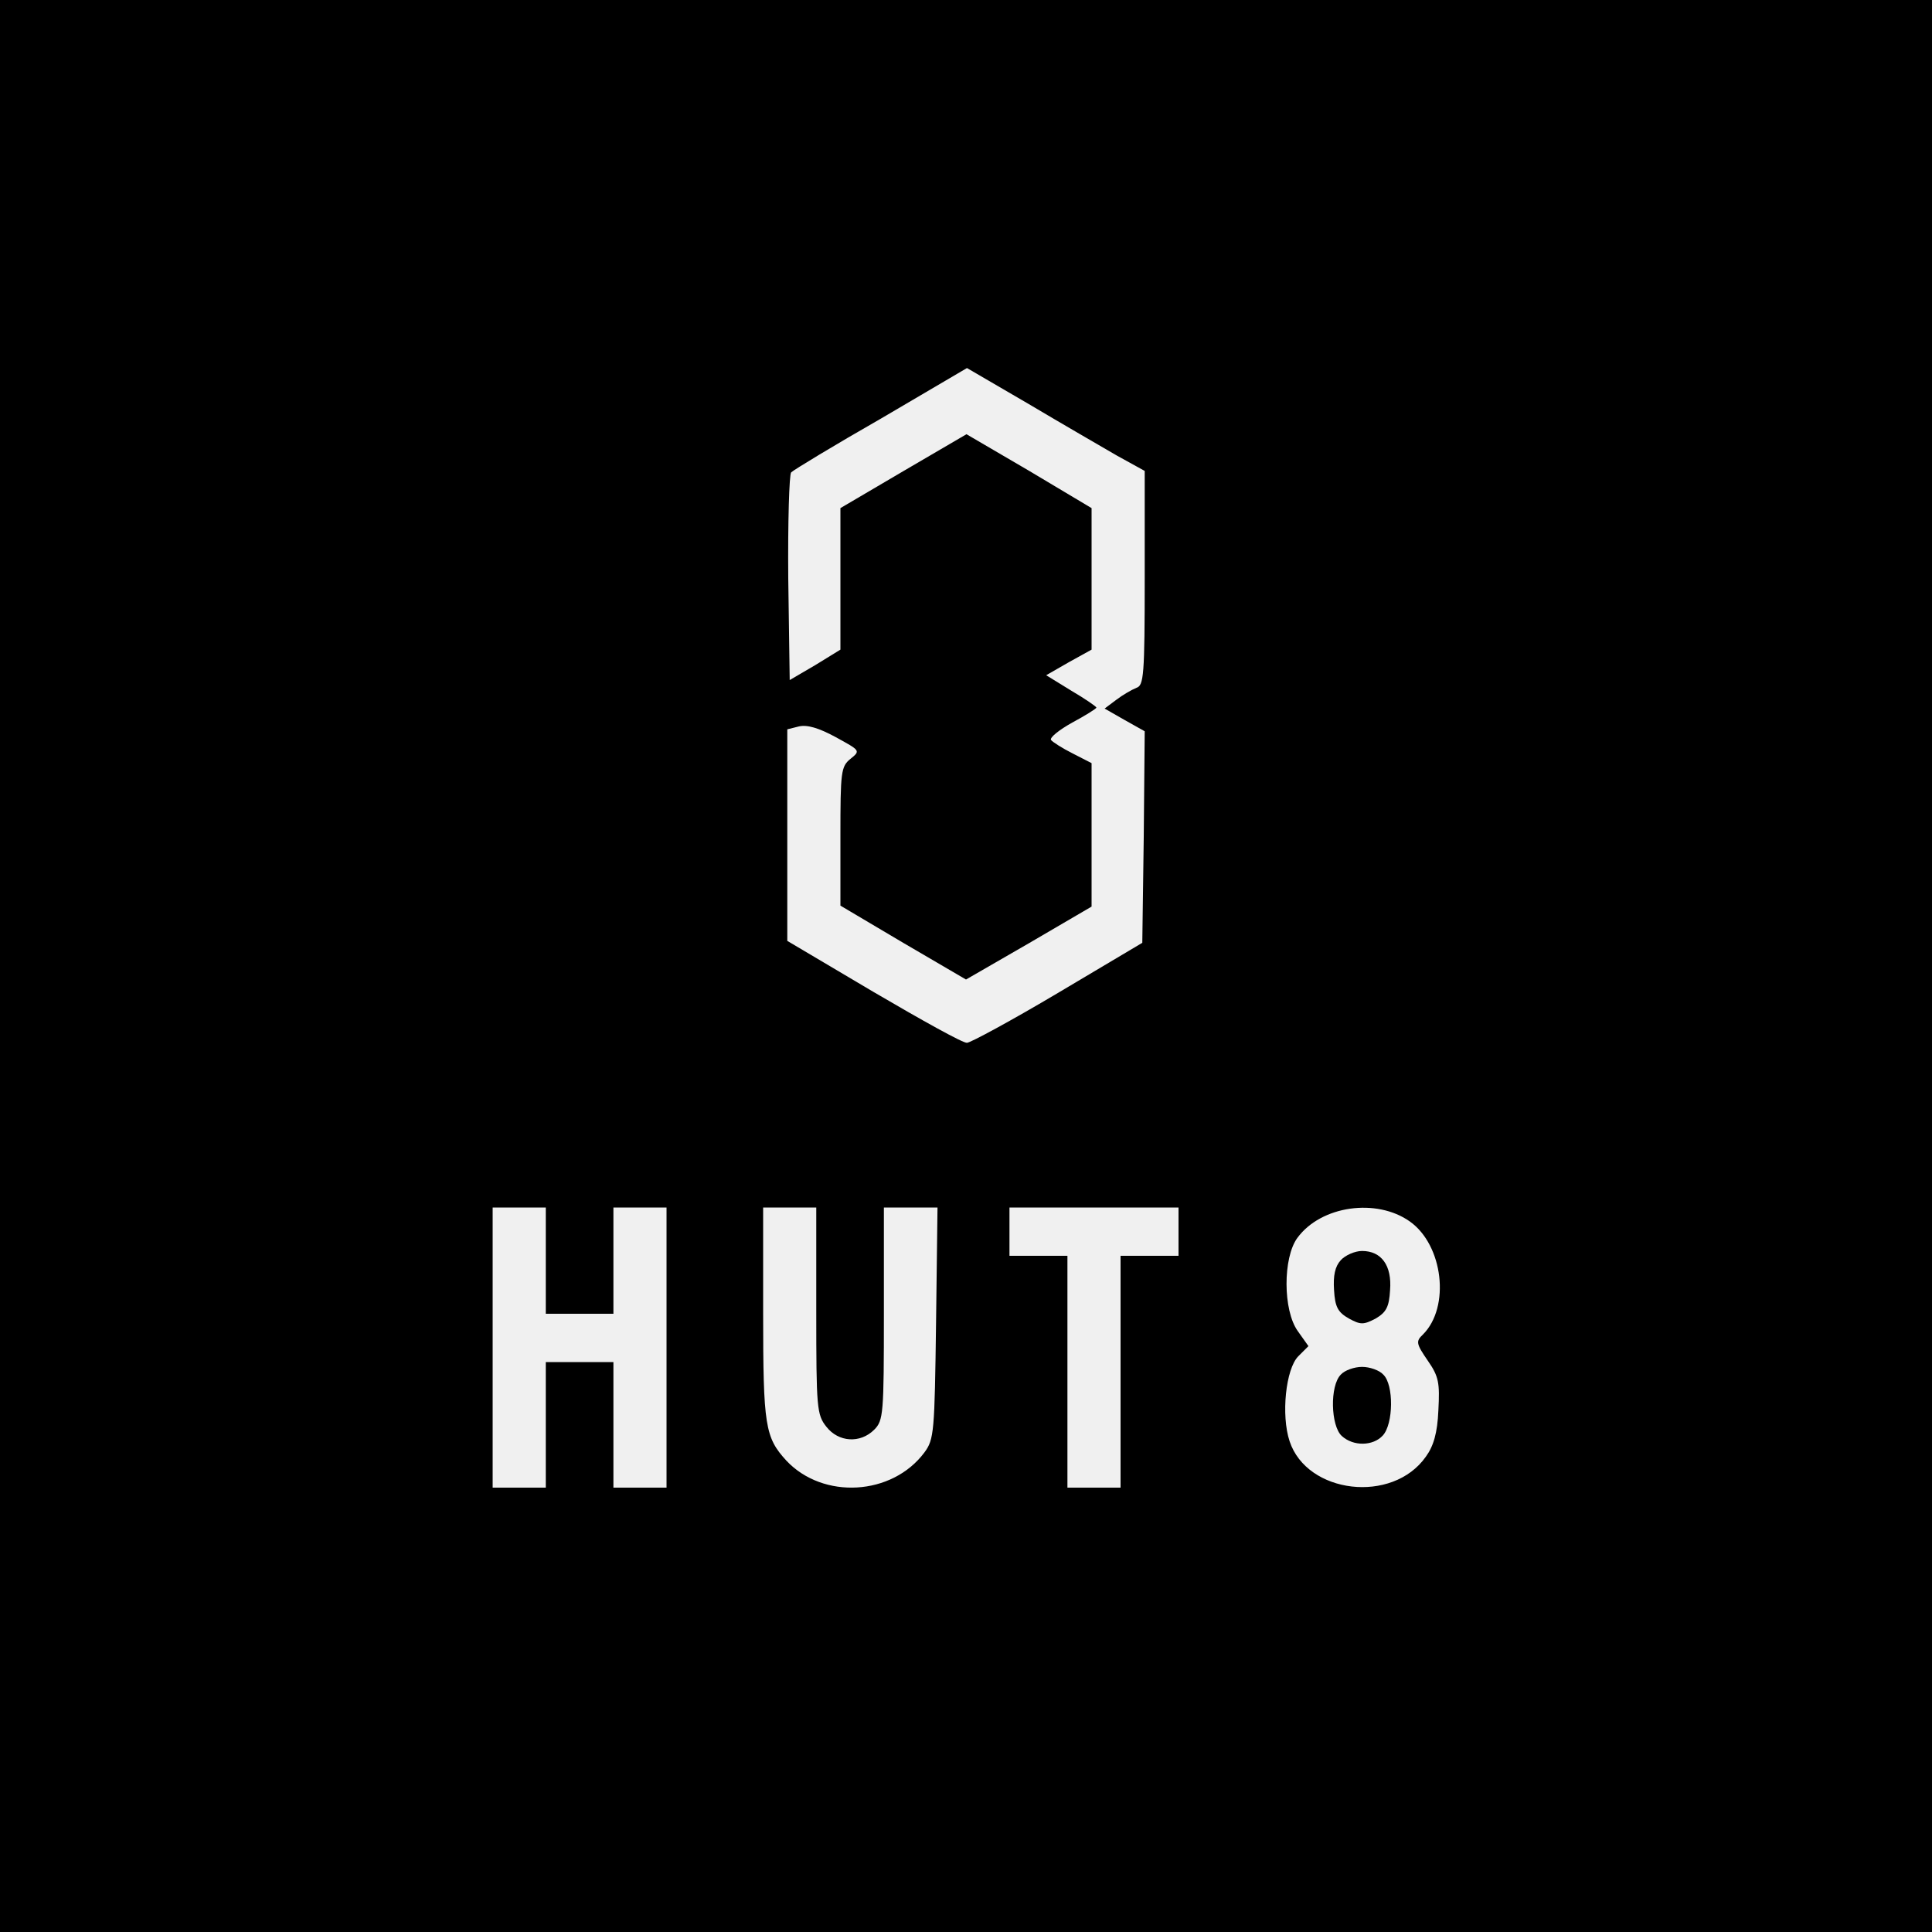
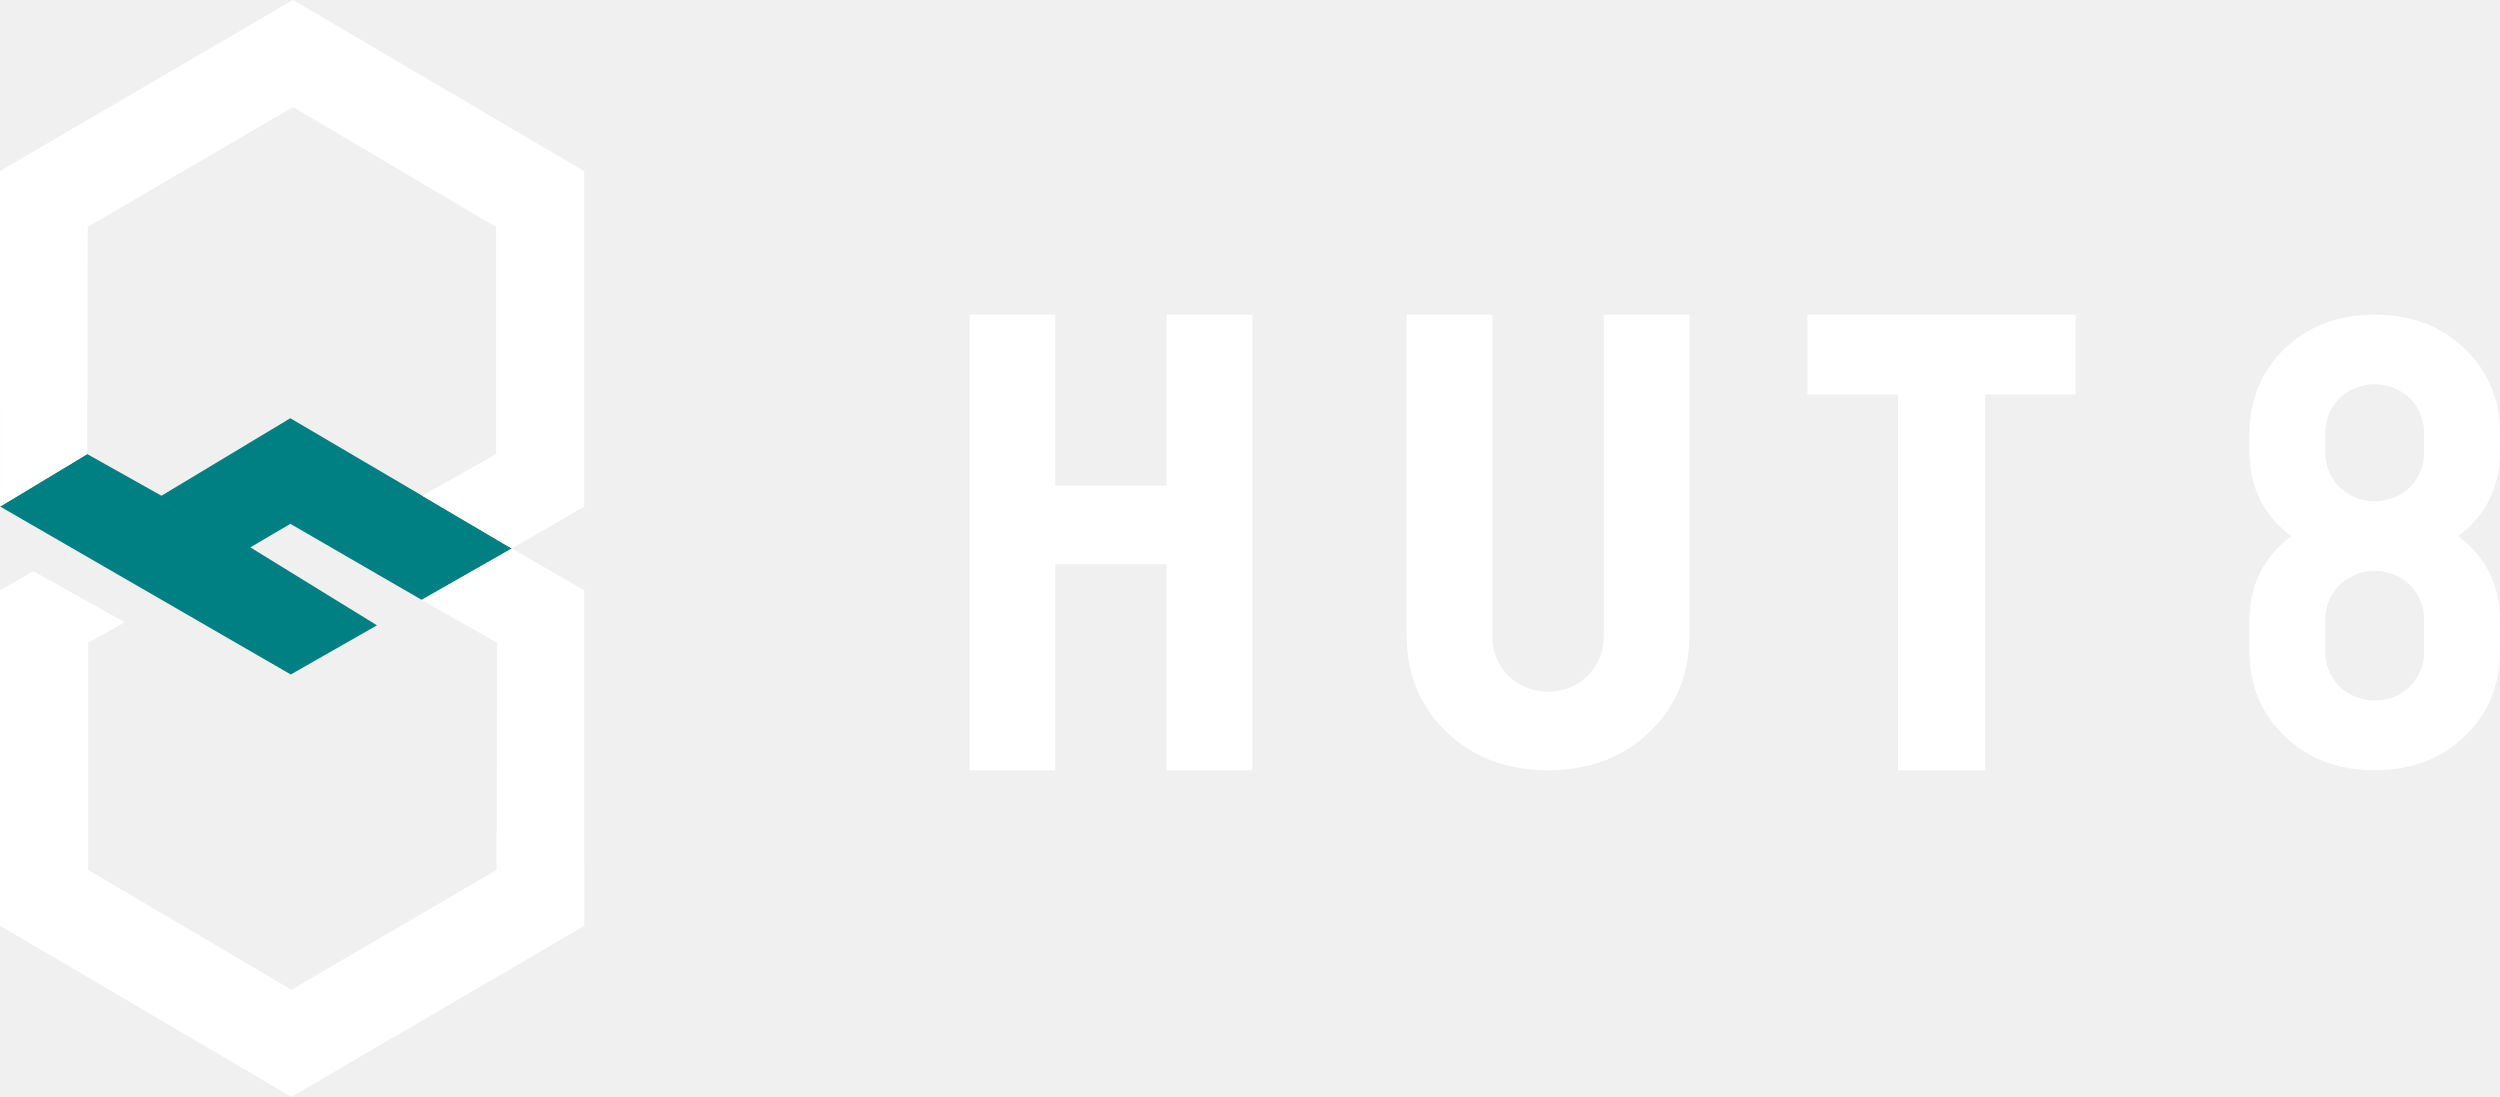
- <svg xmlns="http://www.w3.org/2000/svg" version="1.0" width="400pt" height="400pt" viewBox="0 0 400 400" preserveAspectRatio="xMidYMid meet">
-   <g transform="translate(0,400) scale(0.1,-0.1)" fill="#000000" stroke="none">
-     <path d="M0 2000 l0 -2000 2000 0 2000 0 0 2000 0 2000 -2000 0 -2000 0 0 -2000z m2312 1057 l58 -32 0 -222 c0 -202 -2 -222 -17 -227 -10 -4 -29 -15 -42 -25 l-24 -18 42 -24 41 -23 -2 -219 -3 -219 -175 -104 c-96 -57 -181 -103 -188 -103 -8 -1 -94 47 -193 105 l-179 106 0 219 0 219 24 6 c17 4 41 -3 76 -22 51 -28 52 -28 31 -45 -20 -16 -21 -27 -21 -161 l0 -143 130 -77 130 -76 130 75 130 76 0 148 0 149 -39 20 c-22 11 -42 24 -45 28 -3 5 17 21 44 36 28 15 50 29 50 31 0 2 -23 18 -52 35 l-52 32 47 27 47 26 0 146 0 147 -129 77 -130 76 -130 -76 -131 -77 0 -147 0 -146 -52 -32 -53 -31 -3 211 c-1 116 2 215 6 219 5 5 89 56 187 112 l177 104 127 -74 c69 -41 152 -89 183 -107z m-1182 -1667 l0 -110 70 0 70 0 0 110 0 110 55 0 55 0 0 -290 0 -290 -55 0 -55 0 0 130 0 130 -70 0 -70 0 0 -130 0 -130 -55 0 -55 0 0 290 0 290 55 0 55 0 0 -110z m560 -104 c0 -201 1 -215 21 -240 25 -32 70 -35 99 -6 19 19 20 33 20 240 l0 220 56 0 55 0 -3 -239 c-3 -225 -4 -241 -24 -268 -67 -90 -210 -98 -286 -17 -44 48 -48 72 -48 305 l0 219 55 0 55 0 0 -214z m750 164 l0 -50 -60 0 -60 0 0 -240 0 -240 -55 0 -55 0 0 240 0 240 -60 0 -60 0 0 50 0 50 175 0 175 0 0 -50z m479 21 c69 -49 84 -177 27 -234 -15 -14 -14 -19 10 -54 23 -33 25 -46 22 -103 -2 -47 -10 -74 -26 -96 -69 -98 -246 -77 -282 32 -18 54 -8 150 18 176 l21 21 -22 31 c-31 43 -31 152 -1 193 49 67 164 83 233 34z" />
-     <path d="M2776 1391 c-12 -13 -16 -32 -14 -62 2 -35 8 -46 31 -59 24 -13 30 -13 55 0 22 13 28 24 30 59 4 51 -18 81 -58 81 -15 0 -35 -9 -44 -19z" />
-     <path d="M2776 1154 c-23 -23 -21 -106 2 -127 24 -22 65 -21 85 1 22 24 23 105 1 126 -8 9 -28 16 -44 16 -16 0 -36 -7 -44 -16z" />
+ <svg xmlns="http://www.w3.org/2000/svg" viewBox="0 0 693.36 304.21">
+   <defs>
+     <style>.cls-1{fill:#fff;}.cls-2{fill:#008082;}</style>
+   </defs>
+   <g id="Layer_2" data-name="Layer 2">
+     <g id="Layer_1-2" data-name="Layer 1">
+       <path class="cls-1" d="M323.56,87.27v47.42H292.68V87.27H268.92V213.63h23.76V156.47h30.88v57.16h23.76V87.27Z" />
+       <path class="cls-1" d="M444.78,87.27v88.94a15.37,15.37,0,0,1-4.35,11.19,16,16,0,0,1-22.18,0,15.37,15.37,0,0,1-4.35-11.19V87.27H390.14v88.94q0,16.23,11.09,26.83t28.11,10.59q17,0,28.11-10.59t11.09-26.83V87.27Z" />
+       <path class="cls-1" d="M501.27,87.27V109.4H526.4V213.63h24.14V109.4h25.14V87.27Z" />
+       <path class="cls-1" d="M681.78,148.7q11.58,8.76,11.58,23.51v8.25q0,14.39-9.83,23.78t-24.92,9.39q-15.09,0-24.92-9.39t-9.83-23.78v-8.25q0-14.75,11.59-23.51-11.6-8.77-11.59-23.52v-4.74q0-14.39,9.83-23.78t24.92-9.39q15.1,0,24.92,9.39t9.83,23.78v4.74Q693.36,139.92,681.78,148.7Zm-36.86-23.52a13.6,13.6,0,0,0,3.86,9.91,14.21,14.21,0,0,0,19.66,0,13.56,13.56,0,0,0,3.86-9.91v-4.74a13.6,13.6,0,0,0-3.86-9.92,14.21,14.21,0,0,0-19.66,0,13.64,13.64,0,0,0-3.86,9.92Zm27.38,47a13.56,13.56,0,0,0-3.86-9.91,14.21,14.21,0,0,0-19.66,0,13.6,13.6,0,0,0-3.86,9.91v8.25a13.64,13.64,0,0,0,3.86,9.92,14.21,14.21,0,0,0,19.66,0,13.6,13.6,0,0,0,3.86-9.92Z" />
+       <polygon class="cls-2" points="80.52 145.28 69.43 151.81 104.56 173.43 80.64 187.06 0.31 140.64 0.04 140.48 24.18 125.93 24.86 126.31 44.78 137.49 80.51 115.99 117.09 137.49 141.94 152.13 116.95 166.37 80.52 145.28" />
+       <polygon class="cls-1" points="162.06 256.78 80.8 304.21 0.02 256.73 0.02 163.73 9.2 158.41 34.6 172.57 24.46 178.28 24.46 241.26 80.8 274.51 137.73 241.28 137.88 178.28 117.16 166.49 116.95 166.37 141.94 152.13 141.95 152.13 162.02 163.73 162.06 256.78" />
+       <polygon class="cls-1" points="162.04 47.48 162.04 140.48 141.94 152.13 117.09 137.49 137.6 125.93 137.6 62.95 81.26 29.7 24.33 62.93 24.18 125.93 0.04 140.48 0 47.43 81.26 0 162.04 47.48" />
+     </g>
  </g>
</svg>
